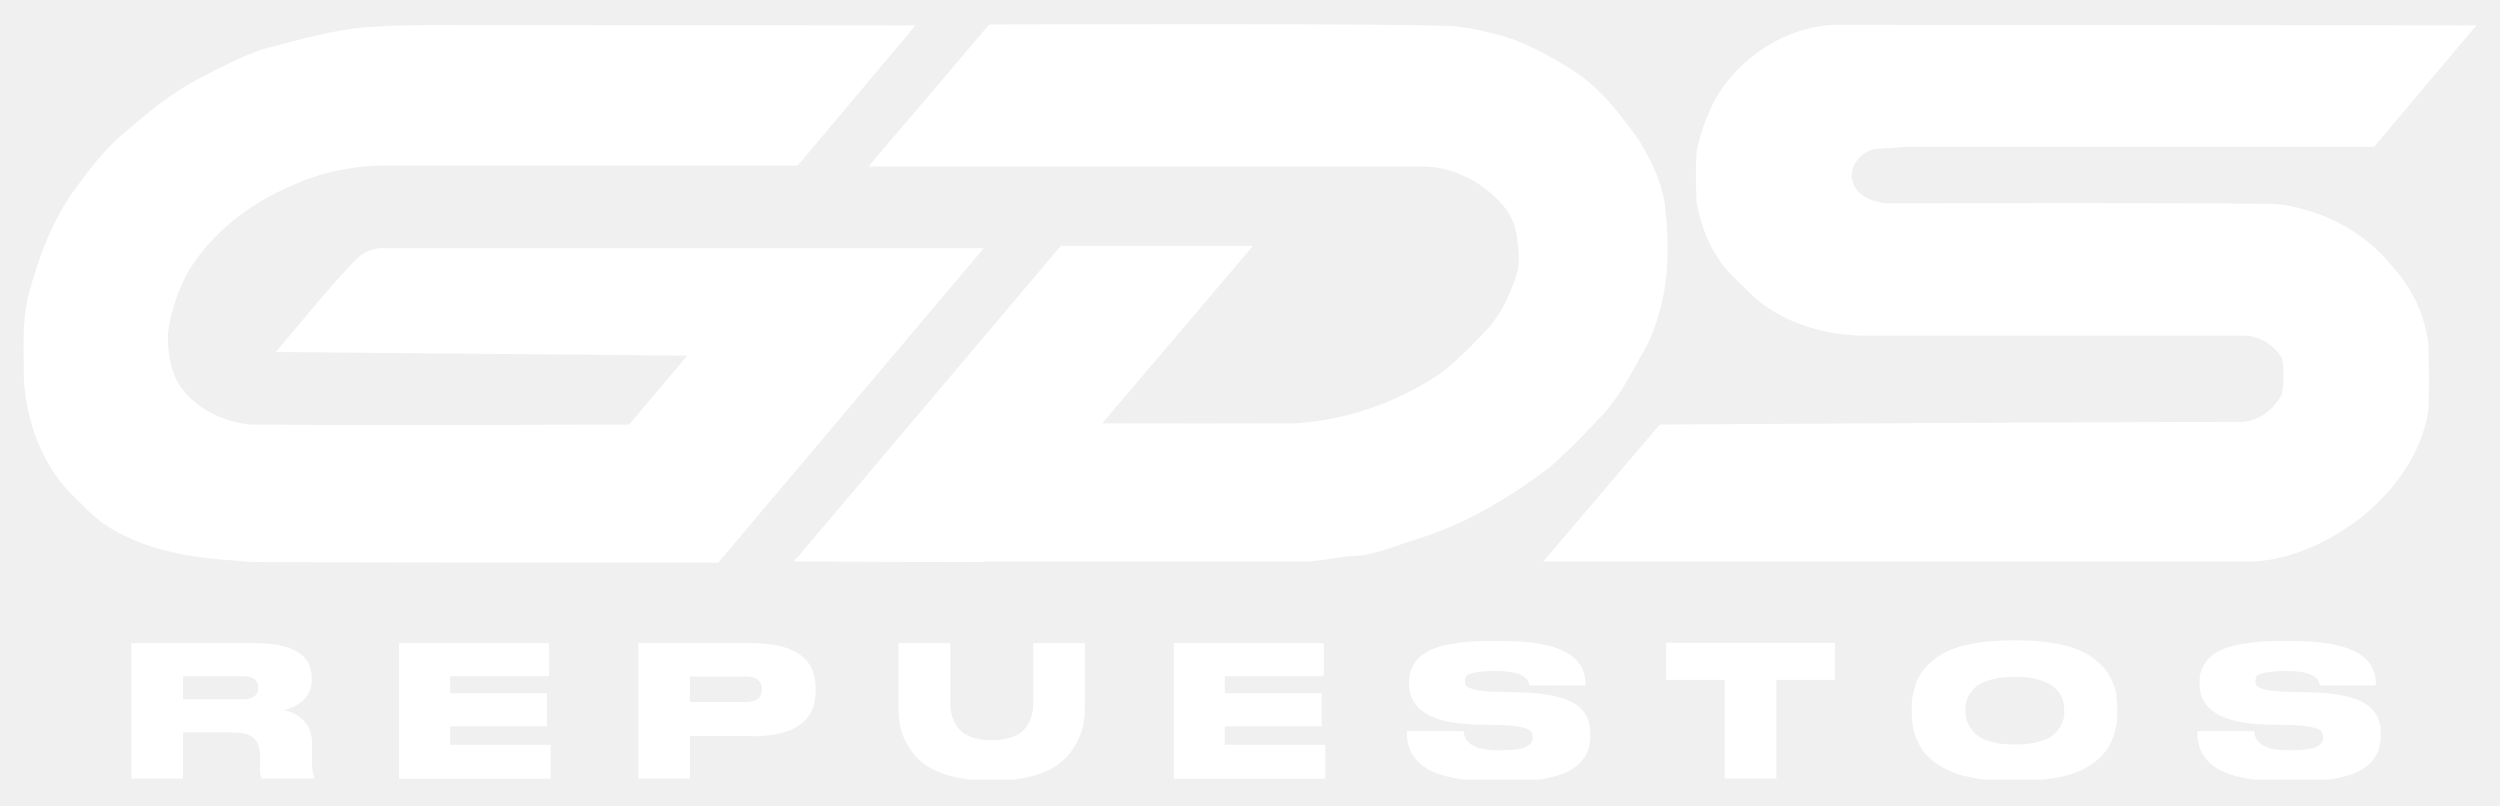
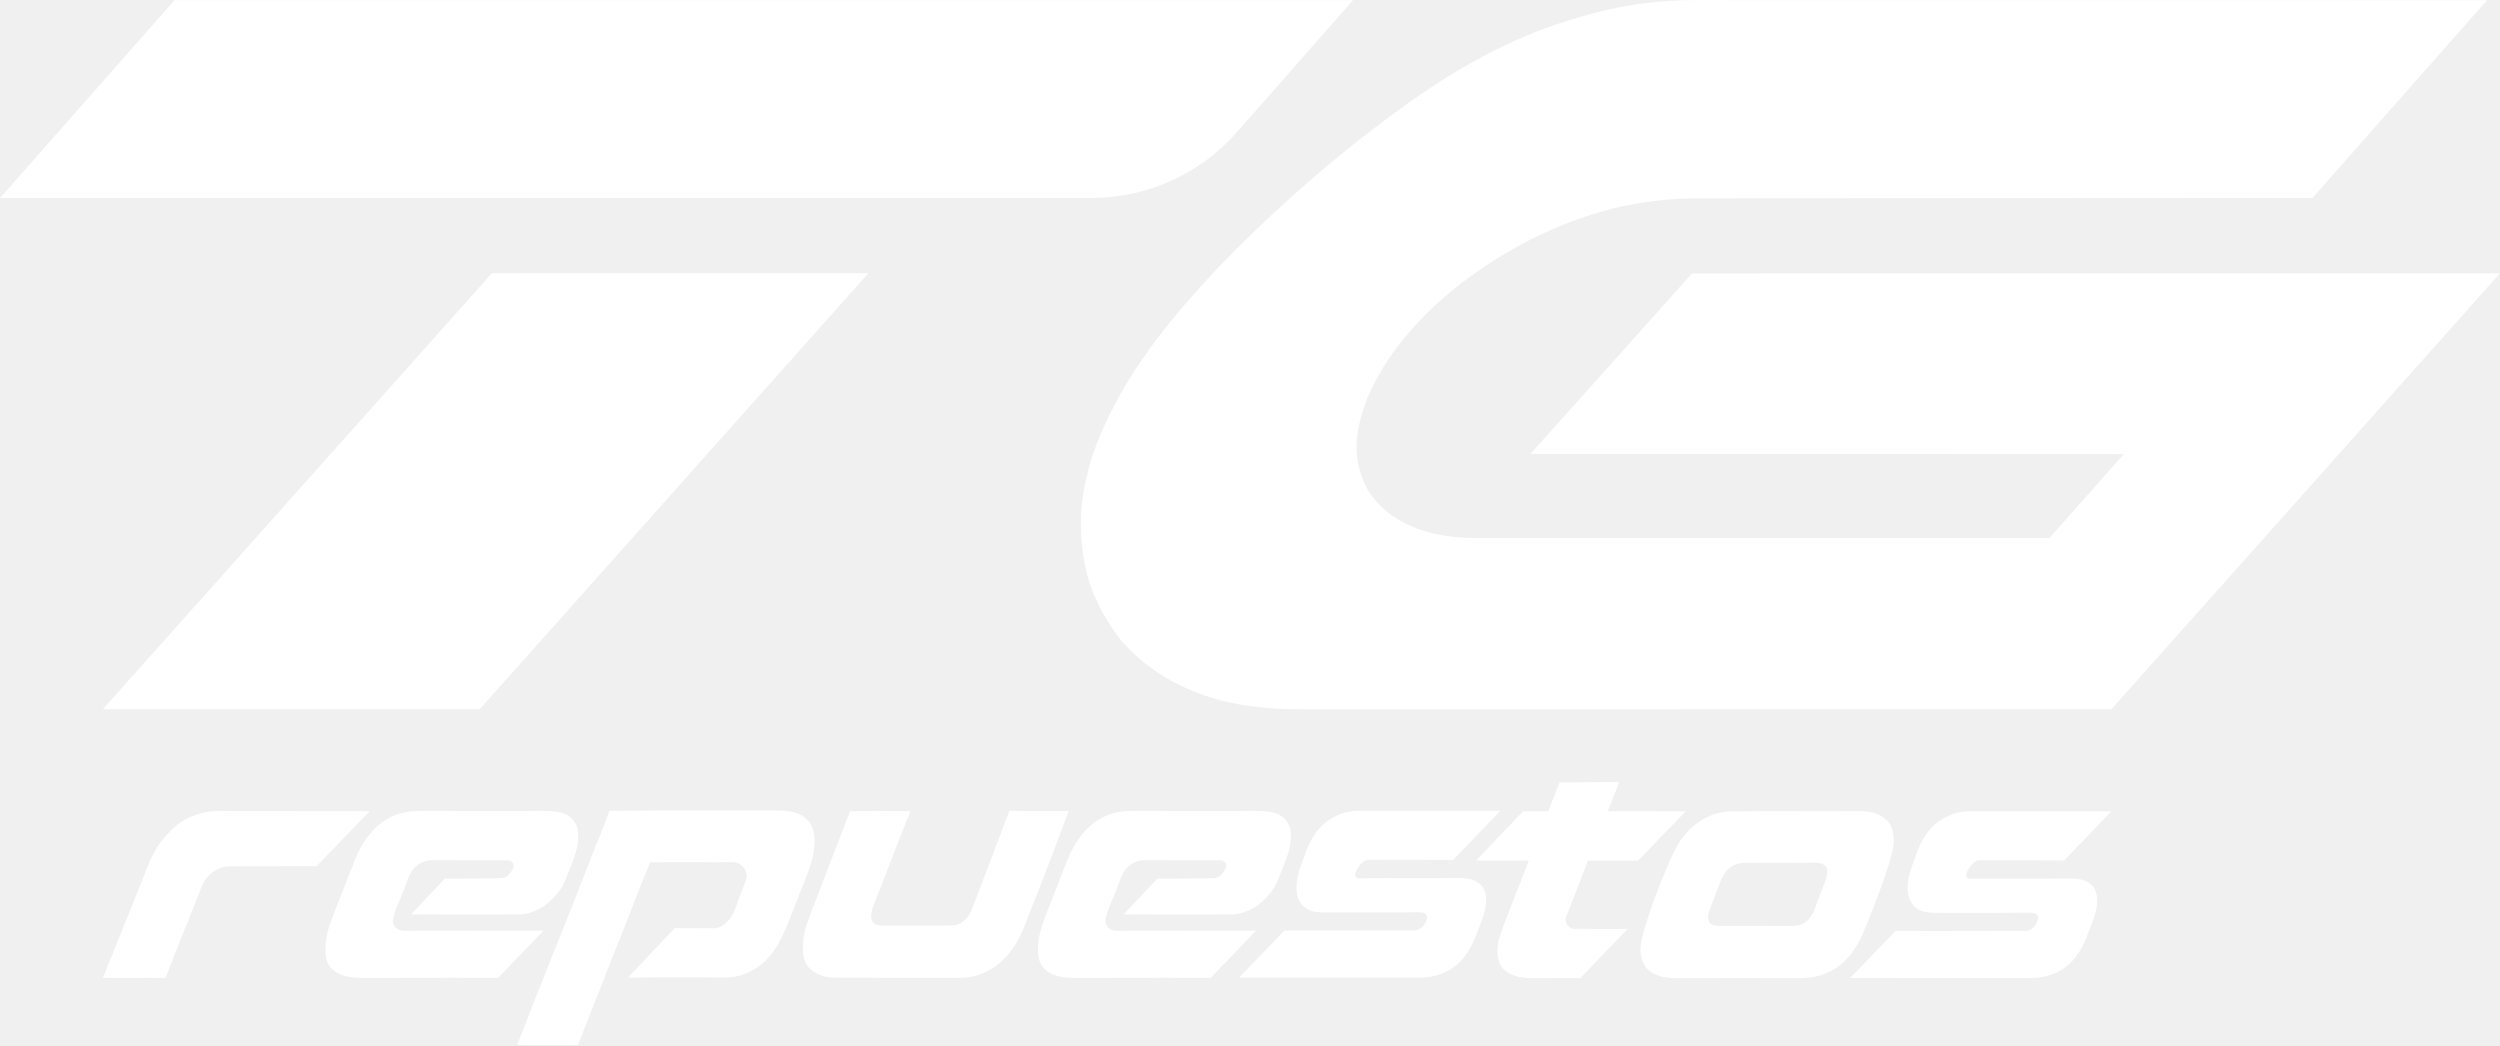
- <svg xmlns="http://www.w3.org/2000/svg" width="658" zoomAndPan="magnify" viewBox="76 299 658 212" height="212" preserveAspectRatio="xMidYMid meet" version="1.0">
+ <svg xmlns="http://www.w3.org/2000/svg" id="Capa_2" data-name="Capa 2" viewBox="0 0 698.13 291.84">
  <defs>
-     <clipPath id="83bf90f73a">
-       <path d="M 284 305.445 L 515 305.445 L 515 447 L 284 447 Z M 284 305.445 " clip-rule="nonzero" />
-     </clipPath>
-     <clipPath id="0a355bb2e5">
-       <path d="M 82 305.445 L 335 305.445 L 335 448 L 82 448 Z M 82 305.445 " clip-rule="nonzero" />
-     </clipPath>
-     <clipPath id="7414292fff">
-       <path d="M 482 305.445 L 728 305.445 L 728 447 L 482 447 Z M 482 305.445 " clip-rule="nonzero" />
-     </clipPath>
-     <clipPath id="4d56ac90fc">
-       <path d="M 312 468 L 362 468 L 362 504.195 L 312 504.195 Z M 312 468 " clip-rule="nonzero" />
-     </clipPath>
-     <clipPath id="dd12dcf1fa">
-       <path d="M 446 467 L 495 467 L 495 504.195 L 446 504.195 Z M 446 467 " clip-rule="nonzero" />
-     </clipPath>
-     <clipPath id="fbf41574cc">
-       <path d="M 579 467 L 634 467 L 634 504.195 L 579 504.195 Z M 579 467 " clip-rule="nonzero" />
-     </clipPath>
-     <clipPath id="a06833d048">
-       <path d="M 654 467 L 703 467 L 703 504.195 L 654 504.195 Z M 654 467 " clip-rule="nonzero" />
-     </clipPath>
+     <style>
+       .cls-1 {
+         fill: #fff;
+       }
+     </style>
  </defs>
-   <g clip-path="url(#83bf90f73a)">
-     <path fill="#ffffff" d="M 336.367 305.445 C 336.367 305.445 455.176 305.043 459.648 306.004 C 463.086 306.324 466.359 307.203 469.715 308 C 476.746 309.68 483.137 313.352 489.211 317.027 C 496.879 321.664 502.395 328.934 507.508 336.125 C 510.621 341.238 513.258 346.828 514.219 352.742 C 514.219 353.141 514.219 353.543 514.297 353.941 C 515.258 362.488 515.258 371.277 513.18 379.586 C 511.98 384.301 510.305 388.934 507.668 393.09 C 504.871 398.281 501.992 403.555 498 407.949 C 493.445 412.824 488.891 417.617 483.859 422.012 C 473.23 430 461.645 437.031 448.781 440.949 C 443.191 442.625 437.676 445.262 431.684 445.344 C 426.973 445.742 422.336 447.02 417.543 446.781 C 373.281 446.699 329.098 446.941 284.836 446.621 C 290.75 440.148 333.172 435.434 339.406 429.125 C 344.438 423.852 322.148 415.383 327.66 410.586 C 360.898 410.266 383.586 410.586 416.824 410.426 C 428.488 409.707 439.996 406.191 450.141 400.359 C 456.691 396.926 461.887 391.492 466.918 386.219 C 470.355 382.625 472.75 378.148 474.352 373.516 C 475.789 369.918 476.109 368.723 475.387 362.25 C 474.668 355.777 471.715 352.82 468.039 349.547 C 462.926 345.312 456.293 342.594 449.582 342.836 C 401.246 342.836 304.57 342.836 304.57 342.836 Z M 336.367 305.445 " fill-opacity="1" fill-rule="nonzero" />
-   </g>
-   <g clip-path="url(#0a355bb2e5)">
-     <path fill="#ffffff" d="M 172.582 306.164 C 180.973 305.523 182.809 305.762 187.922 305.602 C 230.906 305.602 316.953 305.684 316.953 305.684 L 285.953 342.594 C 285.953 342.594 214.766 342.594 179.133 342.594 C 169.863 342.355 160.438 344.191 152.047 348.188 C 141.582 352.742 132.074 360.094 125.922 369.84 C 122.887 375.113 120.891 381.027 120.168 387.098 C 120.168 392.133 120.891 397.562 124.164 401.641 C 128.48 407.07 135.352 410.188 142.141 410.746 C 175.059 410.988 241.613 410.746 241.613 410.746 L 256.871 392.609 L 148.613 391.652 C 148.613 391.652 164.594 372.316 169.547 367.441 C 171.621 365.285 174.578 364.008 177.613 364.328 C 228.59 364.328 334.93 364.328 334.93 364.328 L 265.023 447.102 C 265.023 447.102 180.492 447.102 144.297 446.941 C 140.703 446.941 138.227 446.461 135.191 446.379 C 124.086 445.422 112.738 443.266 103.312 436.871 C 100.117 434.555 97.398 431.602 94.602 428.883 C 87.012 421.055 83.098 410.109 82.301 399.402 C 82.301 391.812 81.66 384.141 83.496 376.711 C 86.133 366.723 89.809 356.738 96.043 348.348 C 99.957 343.074 103.949 337.801 109.062 333.648 C 115.055 328.535 121.129 323.5 128.078 319.824 C 133.672 316.949 139.266 313.914 145.258 311.914 C 154.207 309.598 164.113 306.723 172.5 306.164 Z M 172.582 306.164 " fill-opacity="1" fill-rule="nonzero" />
-   </g>
-   <g clip-path="url(#7414292fff)">
-     <path fill="#ffffff" d="M 527.641 324.777 C 534.113 313.832 546.098 306.004 558.961 305.523 C 598.109 305.523 727.781 305.684 727.781 305.684 L 700.855 337.641 C 700.855 337.641 617.203 337.641 577.098 337.641 C 574.621 337.961 572.062 338.043 569.508 338.199 C 565.672 338.922 562.156 343.234 563.754 347.23 C 565.031 350.824 569.188 352.262 572.621 352.504 C 606.578 352.504 640.535 352.344 674.488 352.664 C 686.555 353.781 698.219 359.773 705.809 369.281 C 710.922 374.875 714.199 381.984 715.156 389.496 C 715.316 395.328 715.398 401.16 715.156 406.992 C 713.398 418.496 706.051 428.324 697.18 435.434 C 689.109 441.508 679.125 446.379 668.898 446.781 L 482.18 446.781 L 512.859 410.746 C 512.859 410.746 615.688 410.109 664.824 410.027 C 669.855 410.508 674.488 406.91 676.648 402.598 C 677.125 399.562 677.125 396.367 676.648 393.25 C 674.41 389.734 670.574 387.258 666.34 387.336 C 632.785 387.336 599.148 387.336 565.59 387.336 C 555.125 386.938 544.258 383.66 536.59 376.152 C 533.555 373.035 530.117 370.238 527.879 366.484 C 525.082 362.172 523.484 357.215 522.527 352.184 C 522.367 347.629 522.207 342.996 522.605 338.441 C 523.727 333.648 525.324 328.934 527.719 324.699 Z M 527.641 324.777 " fill-opacity="1" fill-rule="nonzero" />
-   </g>
-   <path fill="#ffffff" d="M 335.09 446.941 L 284.996 446.781 L 355.223 363.688 L 405.801 363.688 L 335.09 446.941 " fill-opacity="1" fill-rule="nonzero" />
-   <path fill="#ffffff" d="M 124.164 491.684 L 124.164 503.906 L 110.582 503.906 L 110.582 468.273 L 143.02 468.273 C 153.008 468.273 158.039 471.309 158.039 477.461 L 158.039 478.02 C 158.039 479.219 157.801 480.336 157.32 481.297 C 156.844 482.254 156.203 483.055 155.402 483.691 C 154.605 484.332 153.887 484.812 153.086 485.129 C 152.367 485.449 151.57 485.77 150.77 485.93 C 153.008 486.41 154.844 487.449 156.121 488.887 C 157.402 490.324 158.121 492.16 158.121 494.398 L 158.121 499.672 C 158.121 501.508 158.359 502.867 158.758 503.668 L 158.758 503.906 L 144.859 503.906 C 144.859 503.906 144.457 502.945 144.457 502.07 L 144.457 497.914 C 144.457 495.836 143.898 494.238 142.781 493.281 C 141.66 492.242 139.824 491.762 137.188 491.762 L 124.164 491.762 Z M 124.164 476.902 L 124.164 483.055 L 139.824 483.055 C 142.539 483.055 143.98 482.016 143.98 480.016 C 143.98 477.941 142.621 476.98 139.824 476.98 L 124.164 476.98 Z M 124.164 476.902 " fill-opacity="1" fill-rule="nonzero" />
-   <path fill="#ffffff" d="M 181.051 468.273 L 220.52 468.273 L 220.52 476.98 L 194.473 476.98 L 194.473 481.457 L 219.961 481.457 L 219.961 490.164 L 194.473 490.164 L 194.473 495.039 L 220.918 495.039 L 220.918 503.984 L 181.051 503.984 Z M 181.051 468.273 " fill-opacity="1" fill-rule="nonzero" />
-   <path fill="#ffffff" d="M 273.73 492.719 L 257.59 492.719 L 257.59 503.906 L 244.008 503.906 L 244.008 468.273 L 273.73 468.273 C 284.996 468.273 290.668 472.188 290.668 480.098 L 290.668 480.895 C 290.668 488.887 284.996 492.801 273.73 492.801 Z M 257.59 477.141 L 257.59 483.773 L 272.051 483.773 C 275.09 483.773 276.527 482.652 276.527 480.496 L 276.527 480.336 C 276.527 478.18 275.008 477.062 272.051 477.062 L 257.59 477.062 Z M 257.59 477.141 " fill-opacity="1" fill-rule="nonzero" />
-   <g clip-path="url(#4d56ac90fc)">
-     <path fill="#ffffff" d="M 312.48 485.289 L 312.48 468.273 L 326.141 468.273 L 326.141 484.25 C 326.141 485.449 326.301 486.57 326.621 487.605 C 326.941 488.645 327.5 489.684 328.219 490.645 C 328.938 491.602 330.059 492.402 331.574 492.961 C 333.094 493.52 334.93 493.84 337.09 493.84 C 339.246 493.84 341.004 493.52 342.52 492.961 C 344.039 492.402 345.156 491.602 345.875 490.645 C 346.594 489.684 347.156 488.645 347.473 487.605 C 347.793 486.57 347.953 485.449 347.953 484.25 L 347.953 468.273 L 361.535 468.273 L 361.535 485.289 C 361.535 486.887 361.375 488.484 361.059 490.004 C 360.738 491.523 360.098 493.199 359.059 495.039 C 358.02 496.875 356.742 498.473 355.066 499.75 C 353.469 501.109 351.148 502.227 348.195 503.105 C 345.238 503.984 341.883 504.465 338.047 504.465 L 336.129 504.465 C 332.133 504.465 328.699 503.984 325.742 503.105 C 322.785 502.227 320.469 501.109 318.793 499.75 C 317.113 498.395 315.836 496.797 314.797 494.957 C 313.758 493.121 313.121 491.441 312.879 489.926 C 312.641 488.406 312.48 486.887 312.48 485.211 Z M 312.48 485.289 " fill-opacity="1" fill-rule="nonzero" />
-   </g>
-   <path fill="#ffffff" d="M 384.945 468.273 L 424.414 468.273 L 424.414 476.98 L 398.367 476.98 L 398.367 481.457 L 423.855 481.457 L 423.855 490.164 L 398.367 490.164 L 398.367 495.039 L 424.812 495.039 L 424.812 503.984 L 384.945 503.984 Z M 384.945 468.273 " fill-opacity="1" fill-rule="nonzero" />
-   <g clip-path="url(#dd12dcf1fa)">
-     <path fill="#ffffff" d="M 472.434 504.547 L 468.039 504.547 C 453.496 504.547 446.305 500.312 446.305 491.922 L 446.305 491.441 L 461.246 491.441 C 461.488 494.797 464.441 496.477 470.195 496.477 L 470.594 496.477 C 472.434 496.477 473.949 496.395 475.148 496.234 C 476.348 496.074 477.227 495.836 477.867 495.438 C 478.426 495.117 478.824 494.719 479.062 494.398 C 479.305 494 479.383 493.598 479.383 493.121 C 479.383 492.402 479.223 491.84 478.902 491.441 C 478.586 491.043 477.785 490.723 476.508 490.402 C 475.23 490.082 473.391 489.926 470.996 489.844 L 464.363 489.684 C 452.699 489.363 446.867 485.77 446.867 478.977 L 446.867 478.578 C 446.867 477.301 447.023 476.184 447.426 475.223 C 447.824 474.266 448.383 473.227 449.344 472.266 C 450.301 471.309 451.5 470.508 453.02 469.871 C 454.535 469.23 456.531 468.672 458.93 468.352 C 461.406 467.953 464.203 467.715 467.398 467.715 L 471.633 467.715 C 486.094 467.715 493.285 471.469 493.285 478.977 L 493.285 479.379 L 478.504 479.379 C 478.184 476.82 475.309 475.621 469.875 475.621 L 469.395 475.621 C 467.16 475.621 465.402 475.781 464.203 476.023 C 463.004 476.262 462.207 476.582 461.965 476.902 C 461.727 477.219 461.566 477.699 461.566 478.258 C 461.566 478.82 461.727 479.297 462.047 479.617 C 462.367 479.938 463.164 480.258 464.363 480.578 C 465.562 480.816 467.238 480.977 469.316 481.055 L 475.707 481.215 C 482.418 481.375 487.293 482.336 490.168 484.012 C 493.047 485.691 494.562 488.328 494.562 491.922 L 494.562 492.562 C 494.562 493.84 494.402 495.039 494.086 496.156 C 493.766 497.195 493.125 498.312 492.168 499.434 C 491.207 500.551 489.93 501.43 488.332 502.227 C 486.734 502.945 484.578 503.586 481.941 504.066 C 479.305 504.547 476.109 504.785 472.434 504.785 Z M 472.434 504.547 " fill-opacity="1" fill-rule="nonzero" />
-   </g>
-   <path fill="#ffffff" d="M 529.957 503.906 L 529.957 477.941 L 514.539 477.941 L 514.539 468.191 L 558.961 468.191 L 558.961 477.941 L 543.539 477.941 L 543.539 503.906 Z M 529.957 503.906 " fill-opacity="1" fill-rule="nonzero" />
-   <g clip-path="url(#fbf41574cc)">
-     <path fill="#ffffff" d="M 605.219 467.555 L 607.379 467.555 C 610.574 467.555 613.449 467.793 616.008 468.191 C 618.645 468.594 620.801 469.152 622.559 469.871 C 624.316 470.59 625.914 471.387 627.191 472.426 C 628.469 473.465 629.59 474.426 630.309 475.465 C 631.105 476.5 631.664 477.621 632.145 478.82 C 632.625 480.016 632.945 481.137 633.023 482.094 C 633.105 483.055 633.262 484.09 633.262 485.211 L 633.262 486.648 C 633.262 487.766 633.262 488.805 633.023 489.766 C 632.863 490.723 632.543 491.84 632.145 493.121 C 631.664 494.32 631.105 495.516 630.309 496.555 C 629.59 497.594 628.551 498.633 627.191 499.672 C 625.832 500.711 624.316 501.59 622.559 502.227 C 620.801 502.945 618.645 503.508 616.008 503.906 C 613.371 504.305 610.492 504.547 607.297 504.547 L 605.141 504.547 C 601.945 504.547 599.066 504.305 596.43 503.906 C 593.793 503.508 591.637 502.945 589.879 502.227 C 588.121 501.508 586.523 500.629 585.246 499.672 C 583.887 498.633 582.848 497.594 582.129 496.555 C 581.41 495.516 580.773 494.398 580.293 493.121 C 579.812 491.922 579.492 490.805 579.414 489.766 C 579.254 488.805 579.176 487.766 579.176 486.648 L 579.176 485.211 C 579.176 484.09 579.176 483.055 579.414 482.094 C 579.652 481.137 579.895 480.016 580.293 478.82 C 580.773 477.621 581.332 476.5 582.129 475.465 C 582.848 474.426 583.969 473.465 585.246 472.426 C 586.523 471.387 588.121 470.59 589.879 469.871 C 591.637 469.152 593.875 468.594 596.43 468.191 C 599.066 467.793 601.945 467.555 605.141 467.555 Z M 619.281 486.25 L 619.281 485.609 C 619.281 484.57 619.121 483.613 618.723 482.652 C 618.324 481.773 617.684 480.816 616.805 480.016 C 615.926 479.137 614.566 478.5 612.73 477.941 C 610.895 477.379 608.816 477.141 606.34 477.141 C 603.863 477.141 601.625 477.379 599.785 477.941 C 597.949 478.5 596.672 479.137 595.793 480.016 C 594.914 480.895 594.273 481.773 593.875 482.652 C 593.477 483.531 593.316 484.57 593.316 485.609 L 593.316 486.168 C 593.316 487.207 593.477 488.246 593.875 489.203 C 594.273 490.164 594.914 491.043 595.793 492 C 596.672 492.879 598.031 493.68 599.867 494.16 C 601.703 494.719 603.781 494.957 606.34 494.957 C 608.895 494.957 610.973 494.719 612.809 494.16 C 614.648 493.598 616.008 492.961 616.887 492 C 617.766 491.043 618.402 490.164 618.801 489.203 C 619.203 488.246 619.363 487.289 619.363 486.168 Z M 619.281 486.25 " fill-opacity="1" fill-rule="nonzero" />
-   </g>
-   <g clip-path="url(#a06833d048)">
-     <path fill="#ffffff" d="M 680.48 504.547 L 676.09 504.547 C 661.547 504.547 654.355 500.312 654.355 491.922 L 654.355 491.441 L 669.297 491.441 C 669.535 494.797 672.492 496.477 678.246 496.477 L 678.645 496.477 C 680.48 496.477 682 496.395 683.199 496.234 C 684.398 496.074 685.277 495.836 685.914 495.438 C 686.473 495.117 686.875 494.719 687.113 494.398 C 687.352 494 687.434 493.598 687.434 493.121 C 687.434 492.402 687.273 491.84 686.953 491.441 C 686.633 491.043 685.836 490.723 684.559 490.402 C 683.277 490.082 681.441 489.926 679.043 489.844 L 672.414 489.684 C 660.746 489.363 654.914 485.77 654.914 478.977 L 654.914 478.578 C 654.914 477.301 655.074 476.184 655.477 475.223 C 655.875 474.266 656.434 473.227 657.391 472.266 C 658.352 471.309 659.551 470.508 661.066 469.871 C 662.586 469.23 664.582 468.672 666.98 468.352 C 669.457 467.953 672.254 467.715 675.449 467.715 L 679.684 467.715 C 694.145 467.715 701.336 471.469 701.336 478.977 L 701.336 479.379 L 686.555 479.379 C 686.234 476.82 683.359 475.621 677.926 475.621 L 677.445 475.621 C 675.211 475.621 673.453 475.781 672.254 476.023 C 671.055 476.262 670.254 476.582 670.016 476.902 C 669.777 477.219 669.617 477.699 669.617 478.258 C 669.617 478.82 669.777 479.297 670.094 479.617 C 670.414 479.938 671.215 480.258 672.414 480.578 C 673.609 480.816 675.289 480.977 677.367 481.055 L 683.758 481.215 C 690.469 481.375 695.344 482.336 698.219 484.012 C 701.094 485.691 702.613 488.328 702.613 491.922 L 702.613 492.562 C 702.613 493.84 702.453 495.039 702.133 496.156 C 701.816 497.195 701.176 498.312 700.215 499.434 C 699.258 500.551 697.98 501.43 696.383 502.227 C 694.785 502.945 692.625 503.586 689.988 504.066 C 687.352 504.547 684.156 504.785 680.48 504.785 Z M 680.48 504.547 " fill-opacity="1" fill-rule="nonzero" />
+   <g id="TG_logo" data-name="TG logo">
+     <g>
+       <g id="Repuestos">
+         <path class="cls-1" d="M425.34,226.53l7,.03,3.17-8.09,16.67-.07-3.19,8.12,21.77.03-13.34,13.8-13.96-.04s-6.14,15.8-6.18,15.92c-.43,1.48.79,3.11,2.43,3.13,1.92.02,3.75.04,5.62.05,3.37-.02,9.16,0,9.16,0l-13.15,13.71s-6.22.03-13.42.03c-2.73.04-5.67-.41-7.89-2.33-2.13-1.97-2.08-5.47-1.55-8.25.65-2.6,8.47-22.26,8.47-22.26h-14.75s13.14-13.78,13.14-13.78Z" />
+         <path class="cls-1" d="M589.62,226.54c-13.82-.01-25.52-.02-39.34,0-4.59-.04-9.31,2.1-12.23,6.19-2.22,3.08-3.33,6.91-4.59,10.56-.95,3.02-1.37,6.94.77,9.46,1.69,2.1,4.4,2.16,6.73,2.16,8.46-.03,16.92.06,25.37-.04,1.04.06,2.52-.2,2.87,1.29-.21,2.11-1.87,3.85-3.75,3.78-11.84.06-36.11.03-36.11.03l-12.67,13.12s34.5,0,50.57.04c4.56-.02,9.4-1.8,12.37-5.9,2.44-2.96,3.56-6.88,4.99-10.51.94-2.73,1.71-6.13.18-8.77-1.48-2.18-4.14-2.62-6.41-2.63-9.37.09-18.74-.02-28.11.06-.34-.02-.96.11-1.15-.85s1.72-4.44,3.86-4.29c14.08-.06,9.36-.03,23.44.06l13.21-13.76Z" />
+         <path class="cls-1" d="M418.97,226.42c-13.82-.01-25.52-.02-39.34,0-4.59-.04-9.31,2.1-12.23,6.19-2.22,3.08-3.33,6.91-4.59,10.56-.95,3.02-1.37,6.94.77,9.46,1.69,2.1,4.4,2.16,6.73,2.16,8.46-.03,16.92.06,25.37-.04,1.04.06,2.52-.2,2.87,1.29-.21,2.11-1.87,3.85-3.75,3.78-11.84.06-36.11.03-36.11.03l-12.67,13.12s34.5,0,50.57.04c4.56-.02,9.4-1.8,12.37-5.9,2.44-2.96,3.56-6.88,4.99-10.51.94-2.73,1.71-6.13.18-8.77-1.48-2.18-4.14-2.62-6.41-2.63-9.37.09-18.74-.02-28.11.06-.34-.02-.96.11-1.15-.85s1.72-4.44,3.86-4.29c14.08-.06,9.36-.03,23.44.06l13.21-13.76Z" />
+         <path class="cls-1" d="M52.56,228.43c2.83-1.35,5.9-2.02,8.97-1.97,13.91.07,41.72.05,41.72.05l-14.83,15.37s-15.13.01-24.25.04c-3.35,0-6.58,2.3-7.9,5.83-3.3,8.48-6.81,16.84-10.08,25.34-5.81-.1-11.63.07-17.44-.05,3.7-9.12,7.33-18.27,11.03-27.39,1.37-3.66,2.78-7.38,5.07-10.43,2.15-2.79,4.63-5.41,7.72-6.78Z" />
+         <path class="cls-1" d="M108.68,228.39c2.74-1.51,5.83-1.96,8.85-1.94,11.44.03,22.88.04,34.32.01,2.09,0,4.24.08,6.2.97,1.77.85,3.33,2.74,3.39,5.02.3,3.08-.7,6.04-1.78,8.8-1.15,2.81-2.02,5.87-3.96,8.14-2.75,3.57-6.77,5.98-11,5.97-9.97.08-29.91-.01-29.91-.01l9.42-10s9.1.03,15.64-.11c1.61,0,2.75-1.33,3.47-2.83.23-.48.18-1.03-.13-1.47,0,0,0,0,0-.01-.3-.42-.8-.67-1.33-.68-6.91-.09-13.83-.01-20.74-.05-1.75-.07-3.54.44-4.93,1.7-2.05,1.68-2.54,4.68-3.65,7.09-.89,2.59-2.3,4.98-2.79,7.73-.34,1.93,1.41,3.21,2.92,3.2,13.03-.02,39.11-.04,39.11-.04l-12.66,13.17s-24.7-.03-37.57.03c-3,.02-6.33-.19-8.76-2.44-1.44-1.24-1.96-3.35-1.89-5.31-.15-3.79,1.21-7.33,2.52-10.72,1.92-4.75,3.74-9.54,5.61-14.31,1.97-5.01,5.21-9.59,9.69-11.91Z" />
+         <path class="cls-1" d="M307.67,228.39c2.74-1.51,5.83-1.96,8.85-1.94,11.44.03,22.88.04,34.32.01,2.09,0,4.24.08,6.2.97,1.77.85,3.33,2.74,3.39,5.02.3,3.08-.7,6.04-1.78,8.8-1.15,2.81-2.02,5.87-3.96,8.14-2.75,3.57-6.77,5.98-11,5.97-9.97.08-29.91-.01-29.91-.01l9.42-10s9.1.03,15.64-.11c1.61,0,2.75-1.33,3.47-2.83.23-.48.18-1.03-.13-1.47,0,0,0,0,0-.01-.3-.42-.8-.67-1.33-.68-6.91-.09-13.83-.01-20.74-.05-1.75-.07-3.54.44-4.93,1.7-2.05,1.68-2.54,4.68-3.65,7.09-.89,2.59-2.3,4.98-2.79,7.73-.34,1.93,1.41,3.21,2.92,3.2,13.03-.02,39.11-.04,39.11-.04l-12.66,13.17s-24.7-.03-37.57.03c-3,.02-6.33-.19-8.76-2.44-1.44-1.24-1.96-3.35-1.89-5.31-.15-3.79,1.21-7.33,2.52-10.72,1.92-4.75,3.74-9.54,5.61-14.31,1.97-5.01,5.21-9.59,9.69-11.91Z" />
+         <path class="cls-1" d="M170.17,226.44c15.6-.18,31.2-.06,46.79-.09,3.09,0,6.61.3,8.87,3,2.04,2.61,1.85,6.43,1.17,9.6-.93,4.36-2.88,8.32-4.41,12.44-2.24,5.36-3.93,11.21-7.64,15.58-2.21,2.71-5.18,4.53-8.31,5.45-2.75.79-5.6.5-8.41.53-7.75-.06-22.86.03-22.86.03l13.08-13.81s4.83.08,10.99.05c2.32,0,4.76-2.53,5.67-4.96,1.01-2.6,1.9-5.25,2.96-7.83.08-.2.15-.41.23-.62.88-2.43-1.01-4.97-3.76-5.06h-.04c-7.65.09-15.29-.04-22.94.04-3.63,8.7-6.86,17.61-10.46,26.33-3.19,8.27-6.52,16.47-9.71,24.73-5.65-.08-11.3.08-16.95-.09,7.05-18.27,14.53-36.34,21.55-54.64,1.42-3.55,2.93-7.05,4.2-10.67Z" />
+         <path class="cls-1" d="M237.36,226.53c5.63-.12,11.26-.05,16.9-.04-3.24,7.81-6.12,15.82-9.28,23.68-.68,2.09-2.02,4.14-1.63,6.48.29,1.49,1.85,1.79,3,1.81,6.53-.03,13.06.05,19.6-.03,2.46-.05,4.61-2.09,5.5-4.62,3.5-9.1,6.96-18.22,10.39-27.35,5.53,0,11.06.02,16.59.02-3.09,8.35-6.24,16.68-9.51,24.94-2.1,5.03-3.62,10.56-7.06,14.68-3.41,4.37-8.51,6.97-13.65,6.96-11.75-.05-23.49.02-35.24-.02-2.7-.12-5.66-.89-7.47-3.33-1.42-1.89-1.39-4.54-1.2-6.86.22-3.24,1.53-6.19,2.61-9.15,3.49-9.06,6.99-18.12,10.47-27.18Z" />
+         <path class="cls-1" d="M482.84,226.58c12.01-.14,24.02,0,36.02-.07,2.88-.09,5.98.46,8.2,2.71,1.53,1.57,1.87,4.08,1.73,6.31-.18,4.7-7.01,21.48-8.75,25.61-2.07,4.52-5.26,8.67-9.61,10.39-4.23,2.14-8.93,1.51-13.42,1.61-9.52,0-19.03-.03-28.54.02-2.55.01-5.22-.27-7.47-1.73-2.26-1.5-3.27-4.75-2.81-7.6.69-5.66,8.25-25.4,11.19-29.25,3.21-4.7,8.22-7.7,13.46-7.99ZM484.34,241.54c-1.57.7-2.85,2.12-3.56,3.85-1.08,2.55-1.99,5.18-2.99,7.76-.42,1.23-1.13,2.57-.61,3.91.38,1.33,1.81,1.45,2.85,1.49,6.68.03,13.37-.02,20.05.02,1.45.05,2.97-.16,4.19-1.13,2.42-1.79,2.92-5.27,4.16-8,.68-2.08,1.94-4.06,1.86-6.35-.21-1.84-2.16-2.21-3.5-2.19-6.39.03-12.77.08-19.16.02-1.13-.02-2.25.18-3.3.63Z" />
+       </g>
+       <g id="TG">
+         <path class="cls-1" d="M434.61,6.82c9.31-3.15,18.94-5.56,28.76-6.33,8.39-.8,16.83-.36,25.25-.46,85.59.02,205.9.02,205.9.02l-48.76,55.23s-101.34.07-169.51.1c-8.79-.15-17.61.81-26.15,2.9-16.11,4.19-31.2,12.07-44.15,22.5-7.13,5.72-13.47,12.44-18.57,20.04-4.34,6.67-7.76,14.16-8.5,22.16-.4,5.88,1.22,12.03,5.06,16.59,4.95,5.9,12.52,9.06,20.02,10.08,4.98.8,10.04.58,15.07.61,49.36.02,153.25,0,153.25,0l20.8-23.45-165.67-.07,45.08-50.38,225.64-.04-108.51,121.73s-139.4.01-226.67.01c-9.62,0-19.4-1.05-28.43-4.54-8.39-3.14-16.08-8.29-21.85-15.17-3.08-4.03-5.63-8.47-7.55-13.16-1.15-2.96-1.94-6.02-2.47-9.13-1.08-6.26-1.11-12.69-.03-18.95,1.26-7.27,3.73-14.33,7.06-20.91,7.24-15.05,17.97-28.05,29.29-40.2,15.47-16.18,32.28-31.1,50.34-44.35,13.86-10.28,28.88-19.27,45.29-24.84Z" />
+         <path class="cls-1" d="M377.84.03l-32.43,36.88c-10.26,11.67-25.05,18.35-40.58,18.36l-304.82.03L48.76.03h329.09Z" />
+         <polygon class="cls-1" points="133.97 198.04 28.74 198.04 137.36 76.3 242.48 76.31 133.97 198.04" />
+       </g>
+     </g>
  </g>
</svg>
